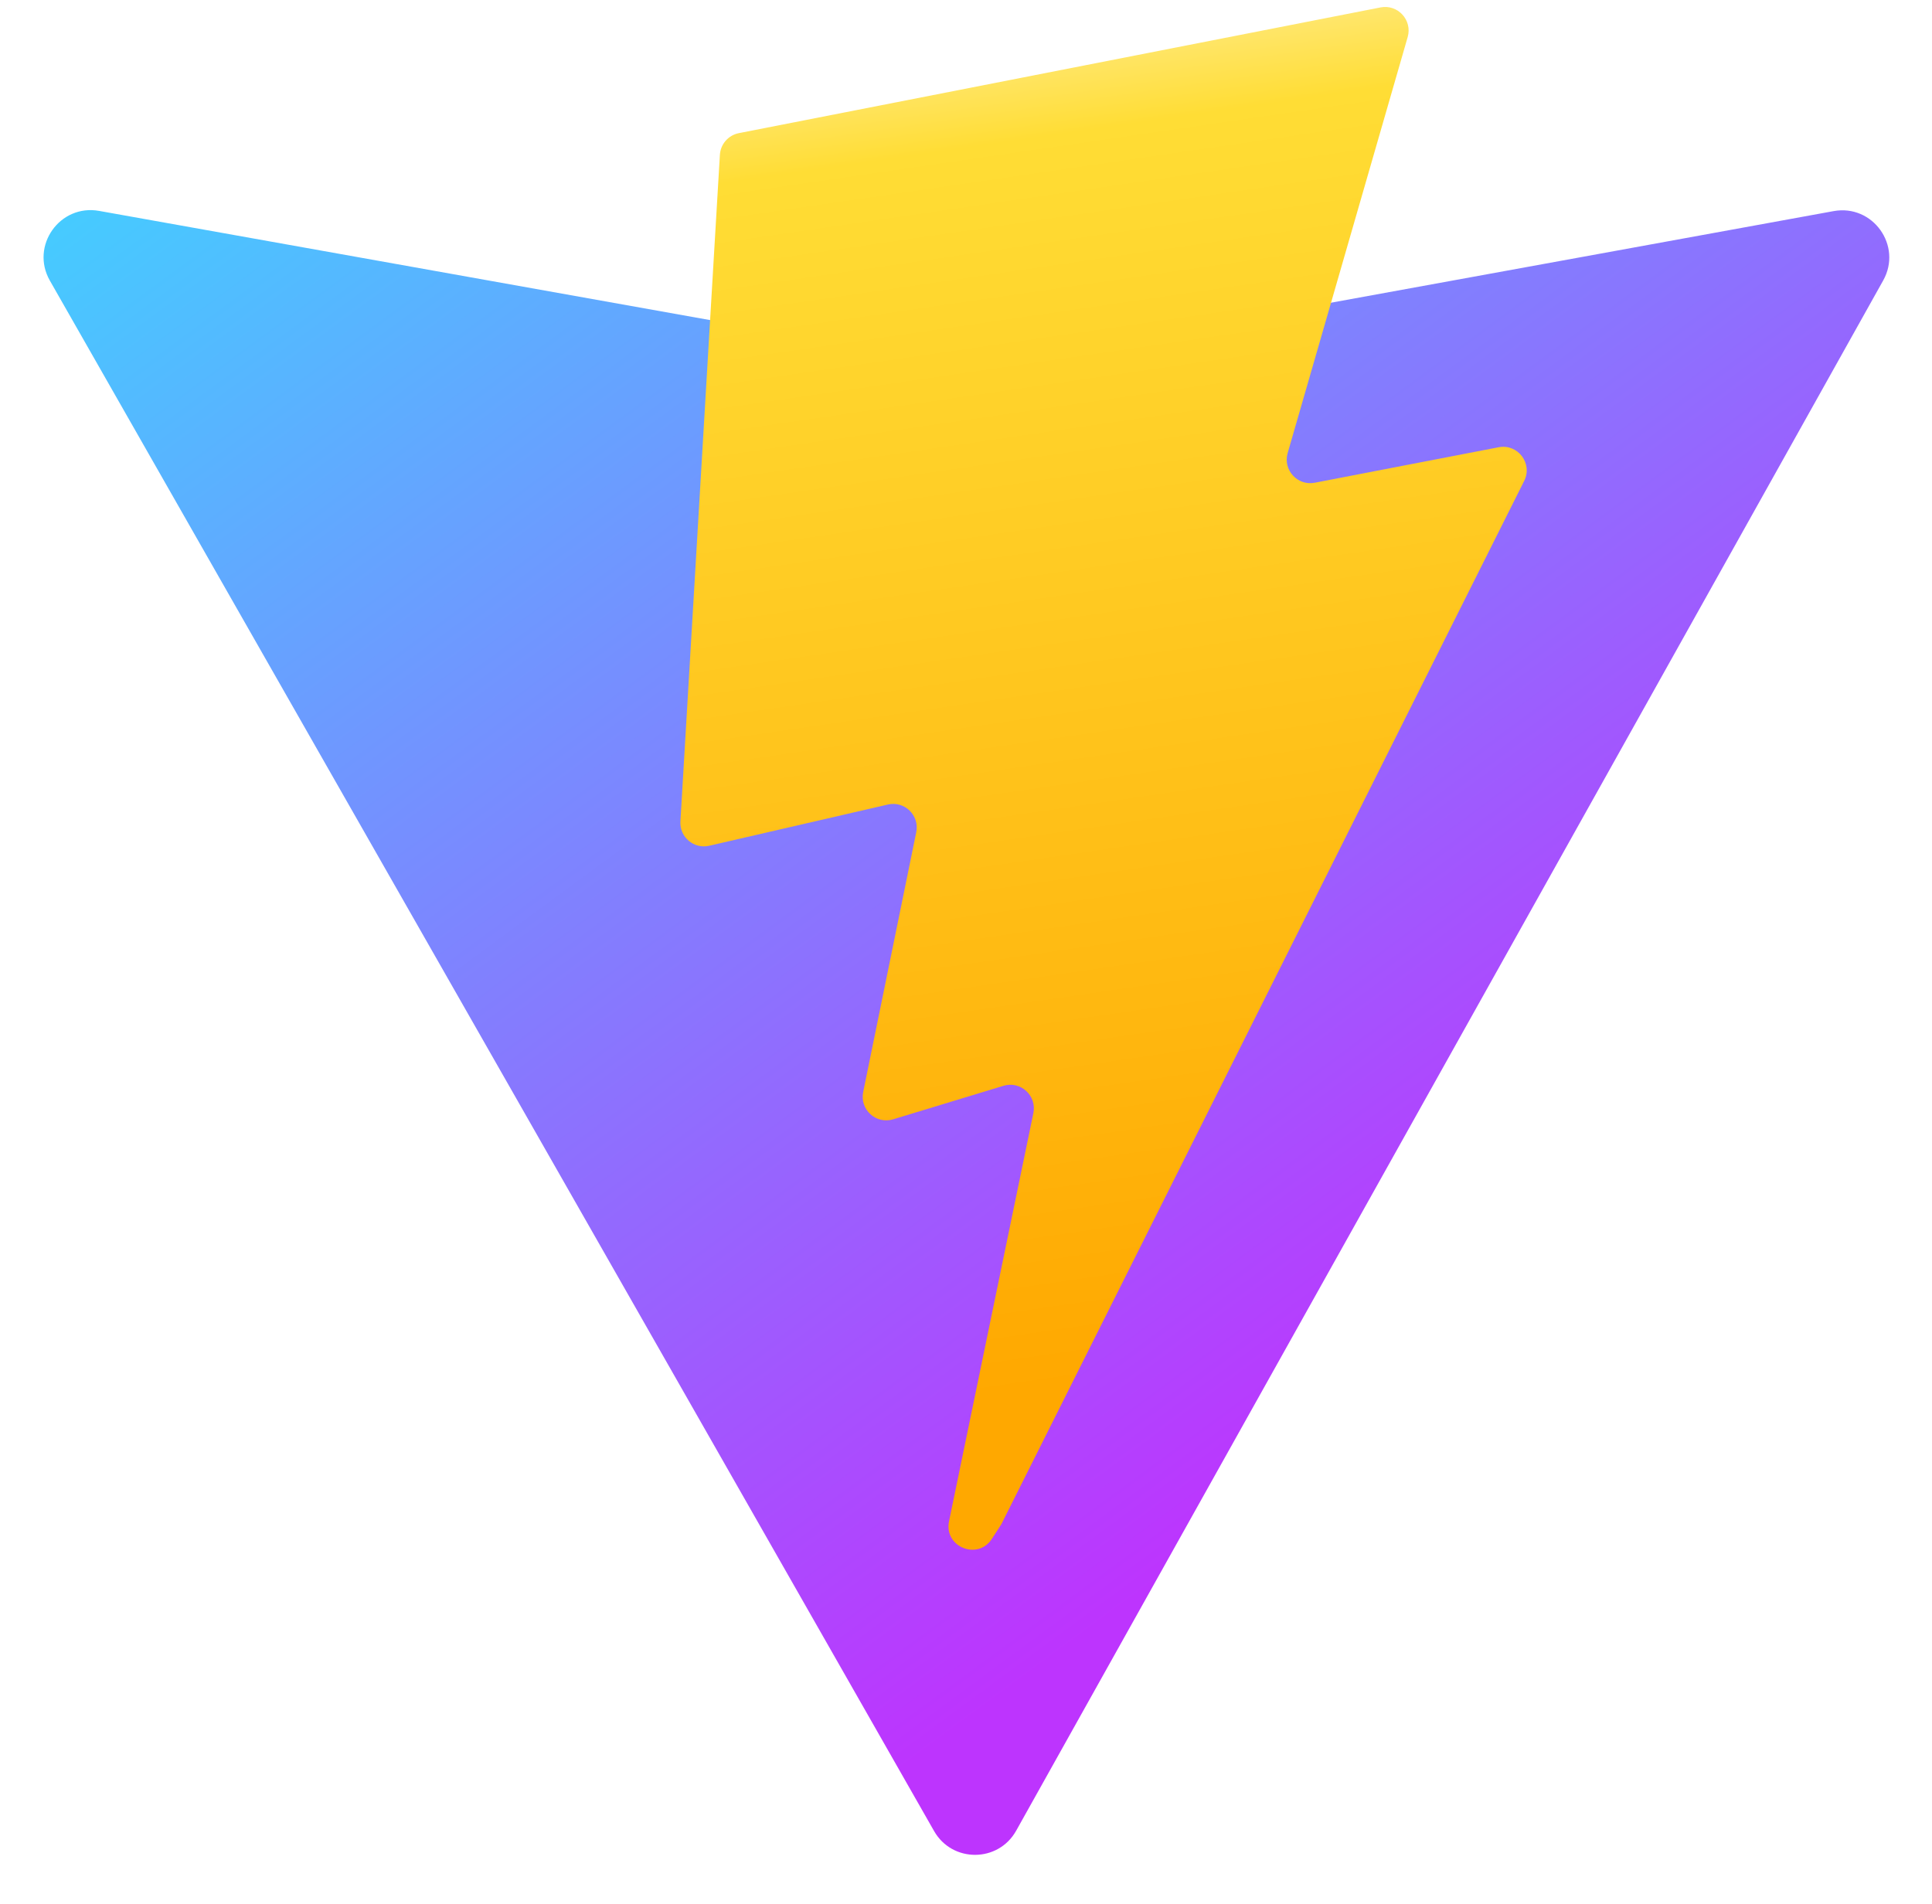
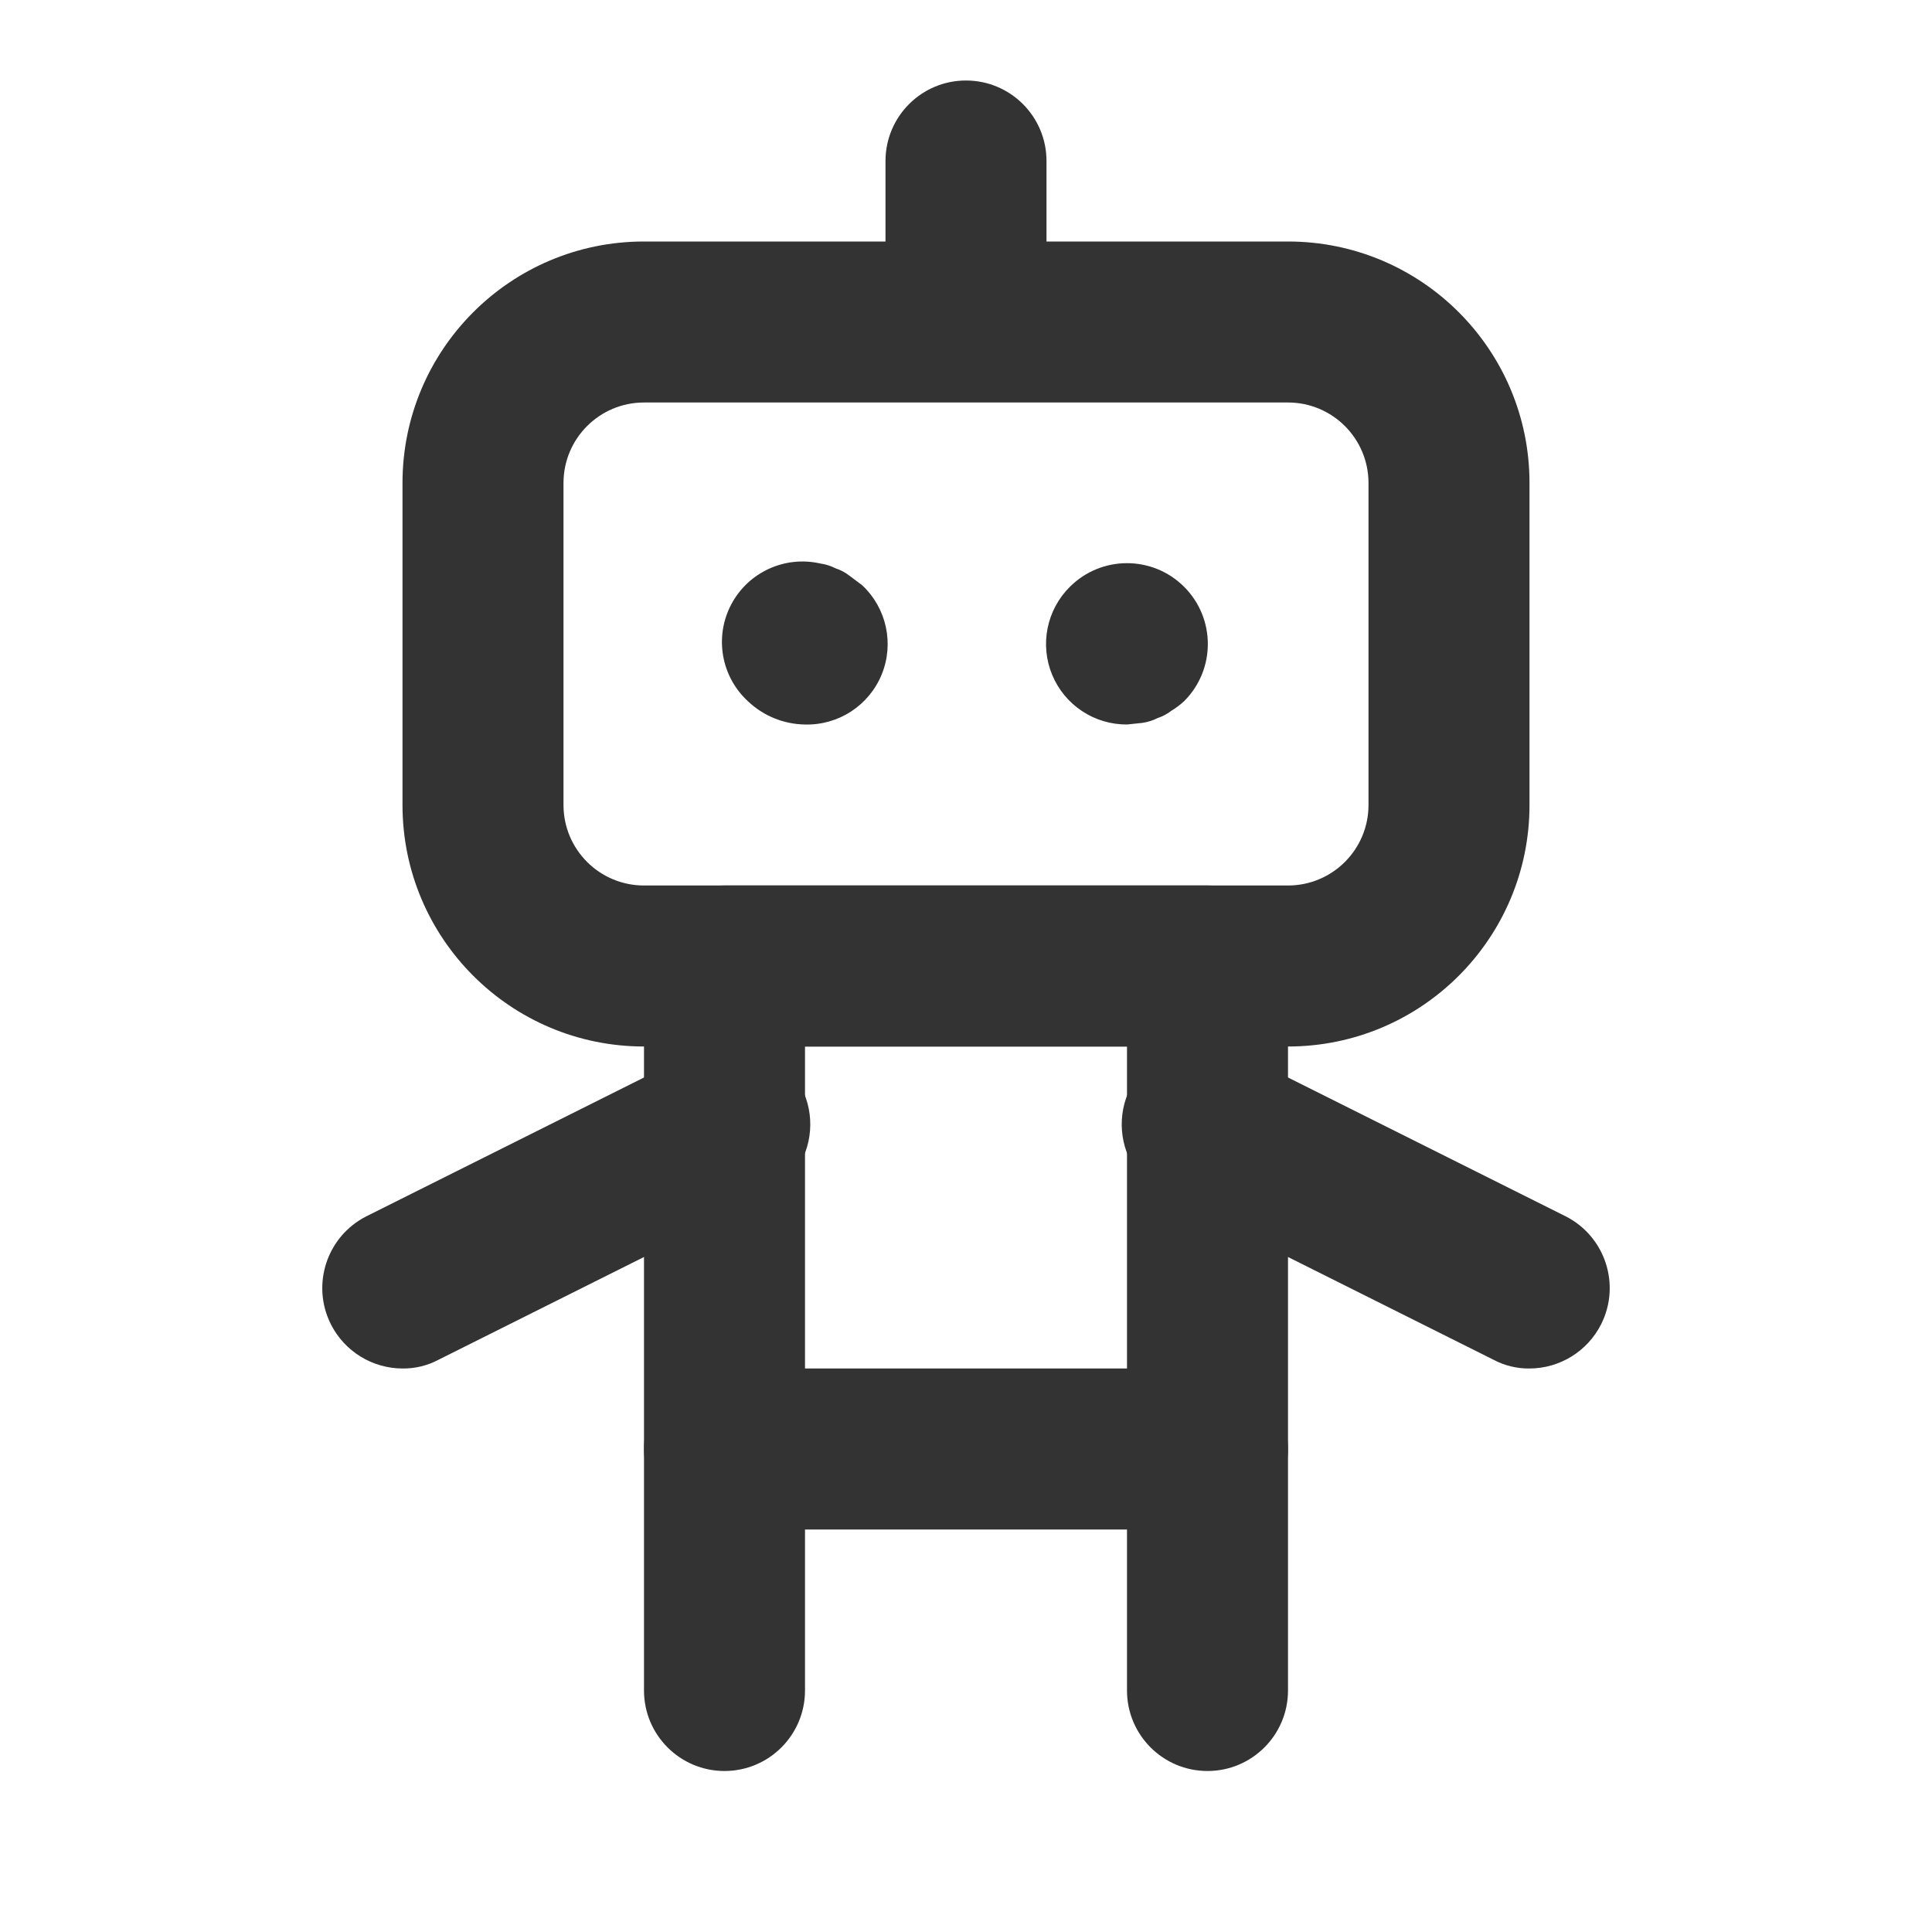
- <svg xmlns="http://www.w3.org/2000/svg" width="410" height="404" viewBox="0 0 410 404" fill="none">
-   <path d="M399.641 59.525L215.643 388.545C211.844 395.338 202.084 395.378 198.228 388.618L10.582 59.556C6.381 52.19 12.68 43.267 21.028 44.759L205.223 77.682C206.398 77.892 207.601 77.89 208.776 77.676L389.119 44.806C397.439 43.289 403.768 52.143 399.641 59.525Z" fill="url(#paint0_linear)" />
-   <path d="M292.965 1.574L156.801 28.255C154.563 28.694 152.906 30.59 152.771 32.866L144.395 174.33C144.198 177.662 147.258 180.248 150.51 179.498L188.42 170.749C191.967 169.931 195.172 173.055 194.443 176.622L183.18 231.775C182.422 235.487 185.907 238.661 189.532 237.56L212.947 230.446C216.577 229.344 220.065 232.527 219.297 236.242L201.398 322.875C200.278 328.294 207.486 331.249 210.492 326.603L212.5 323.5L323.454 102.072C325.312 98.365 322.108 94.137 318.036 94.923L279.014 102.454C275.347 103.161 272.227 99.746 273.262 96.158L298.731 7.867C299.767 4.273 296.636 0.855 292.965 1.574Z" fill="url(#paint1_linear)" />
+ <svg xmlns="http://www.w3.org/2000/svg" width="24px" height="24px" viewBox="0 0 24 24" data-name="025_SCIENCE" id="_025_SCIENCE">
  <defs>
-     <linearGradient id="paint0_linear" x1="6" y1="33" x2="235" y2="344" gradientUnits="userSpaceOnUse">
-       <stop stop-color="#41D1FF" />
-       <stop offset="1" stop-color="#BD34FE" />
-     </linearGradient>
-     <linearGradient id="paint1_linear" x1="194.651" y1="8.818" x2="236.076" y2="292.989" gradientUnits="userSpaceOnUse">
-       <stop stop-color="#FFEA83" />
-       <stop offset="0.083" stop-color="#FFDD35" />
-       <stop offset="1" stop-color="#FFA800" />
-     </linearGradient>
+     <style>.cls-1{fill:#333;}</style>
  </defs>
+   <path class="cls-1" d="M16,13H8a3,3,0,0,1-3-3V6A3,3,0,0,1,8,3h8a3,3,0,0,1,3,3v4A3,3,0,0,1,16,13ZM8,5A1,1,0,0,0,7,6v4a1,1,0,0,0,1,1h8a1,1,0,0,0,1-1V6a1,1,0,0,0-1-1Z" />
+   <path class="cls-1" d="M10,9a1.05,1.05,0,0,1-.71-.29A1,1,0,0,1,10.19,7a.6.6,0,0,1,.19.06.56.56,0,0,1,.17.09l.16.12A1,1,0,0,1,10,9Z" />
+   <path class="cls-1" d="M14,9a1,1,0,0,1-.71-1.71,1,1,0,0,1,1.42,1.42,1,1,0,0,1-.16.12.56.56,0,0,1-.17.09.6.6,0,0,1-.19.06Z" />
+   <path class="cls-1" d="M12,4a1,1,0,0,1-1-1V2a1,1,0,0,1,2,0V3A1,1,0,0,1,12,4Z" />
+   <path class="cls-1" d="M9,22a1,1,0,0,1-1-1V18a1,1,0,0,1,2,0v3A1,1,0,0,1,9,22Z" />
+   <path class="cls-1" d="M15,22a1,1,0,0,1-1-1V18a1,1,0,0,1,2,0v3A1,1,0,0,1,15,22Z" />
+   <path class="cls-1" d="M15,19H9a1,1,0,0,1-1-1V12a1,1,0,0,1,1-1h6a1,1,0,0,1,1,1v6A1,1,0,0,1,15,19Zm-5-2h4V13H10Z" />
+   <path class="cls-1" d="M5,17a1,1,0,0,1-.89-.55,1,1,0,0,1,.44-1.34l4-2a1,1,0,1,1,.9,1.78l-4,2A.93.93,0,0,1,5,17Z" />
+   <path class="cls-1" d="M19,17a.93.93,0,0,1-.45-.11l-4-2a1,1,0,1,1,.9-1.78l4,2a1,1,0,0,1,.44,1.34A1,1,0,0,1,19,17Z" />
</svg>
